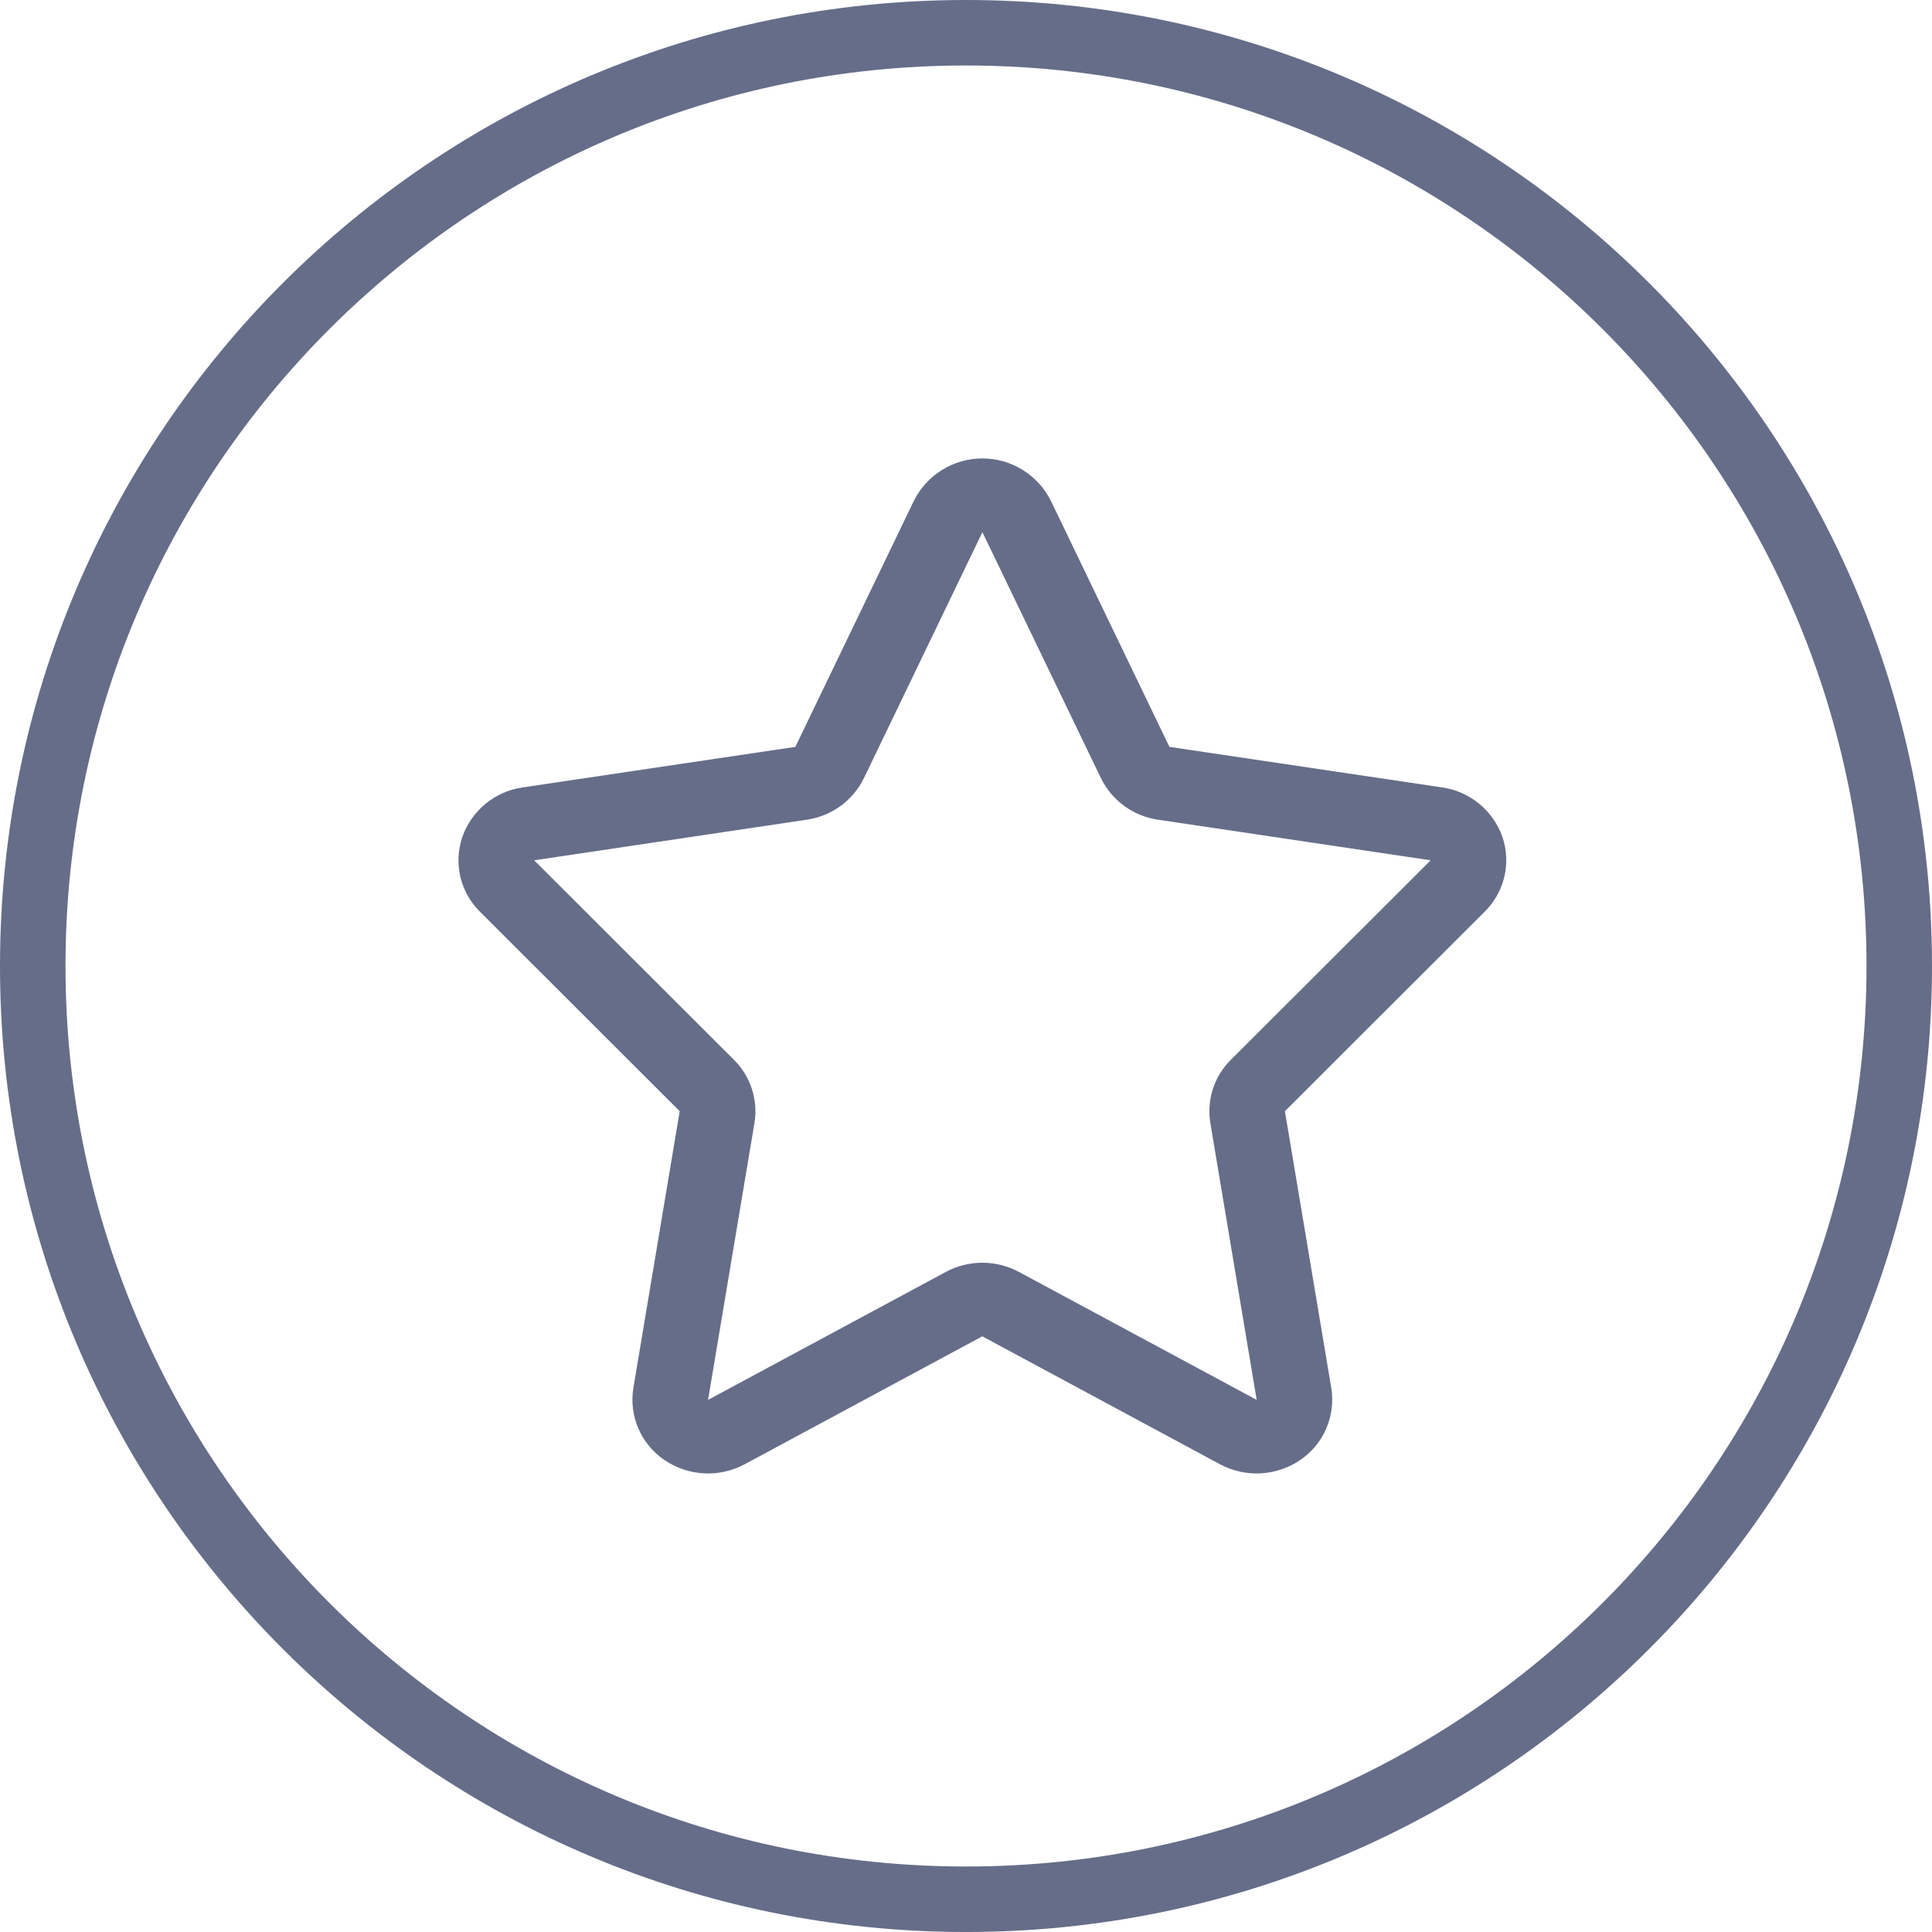
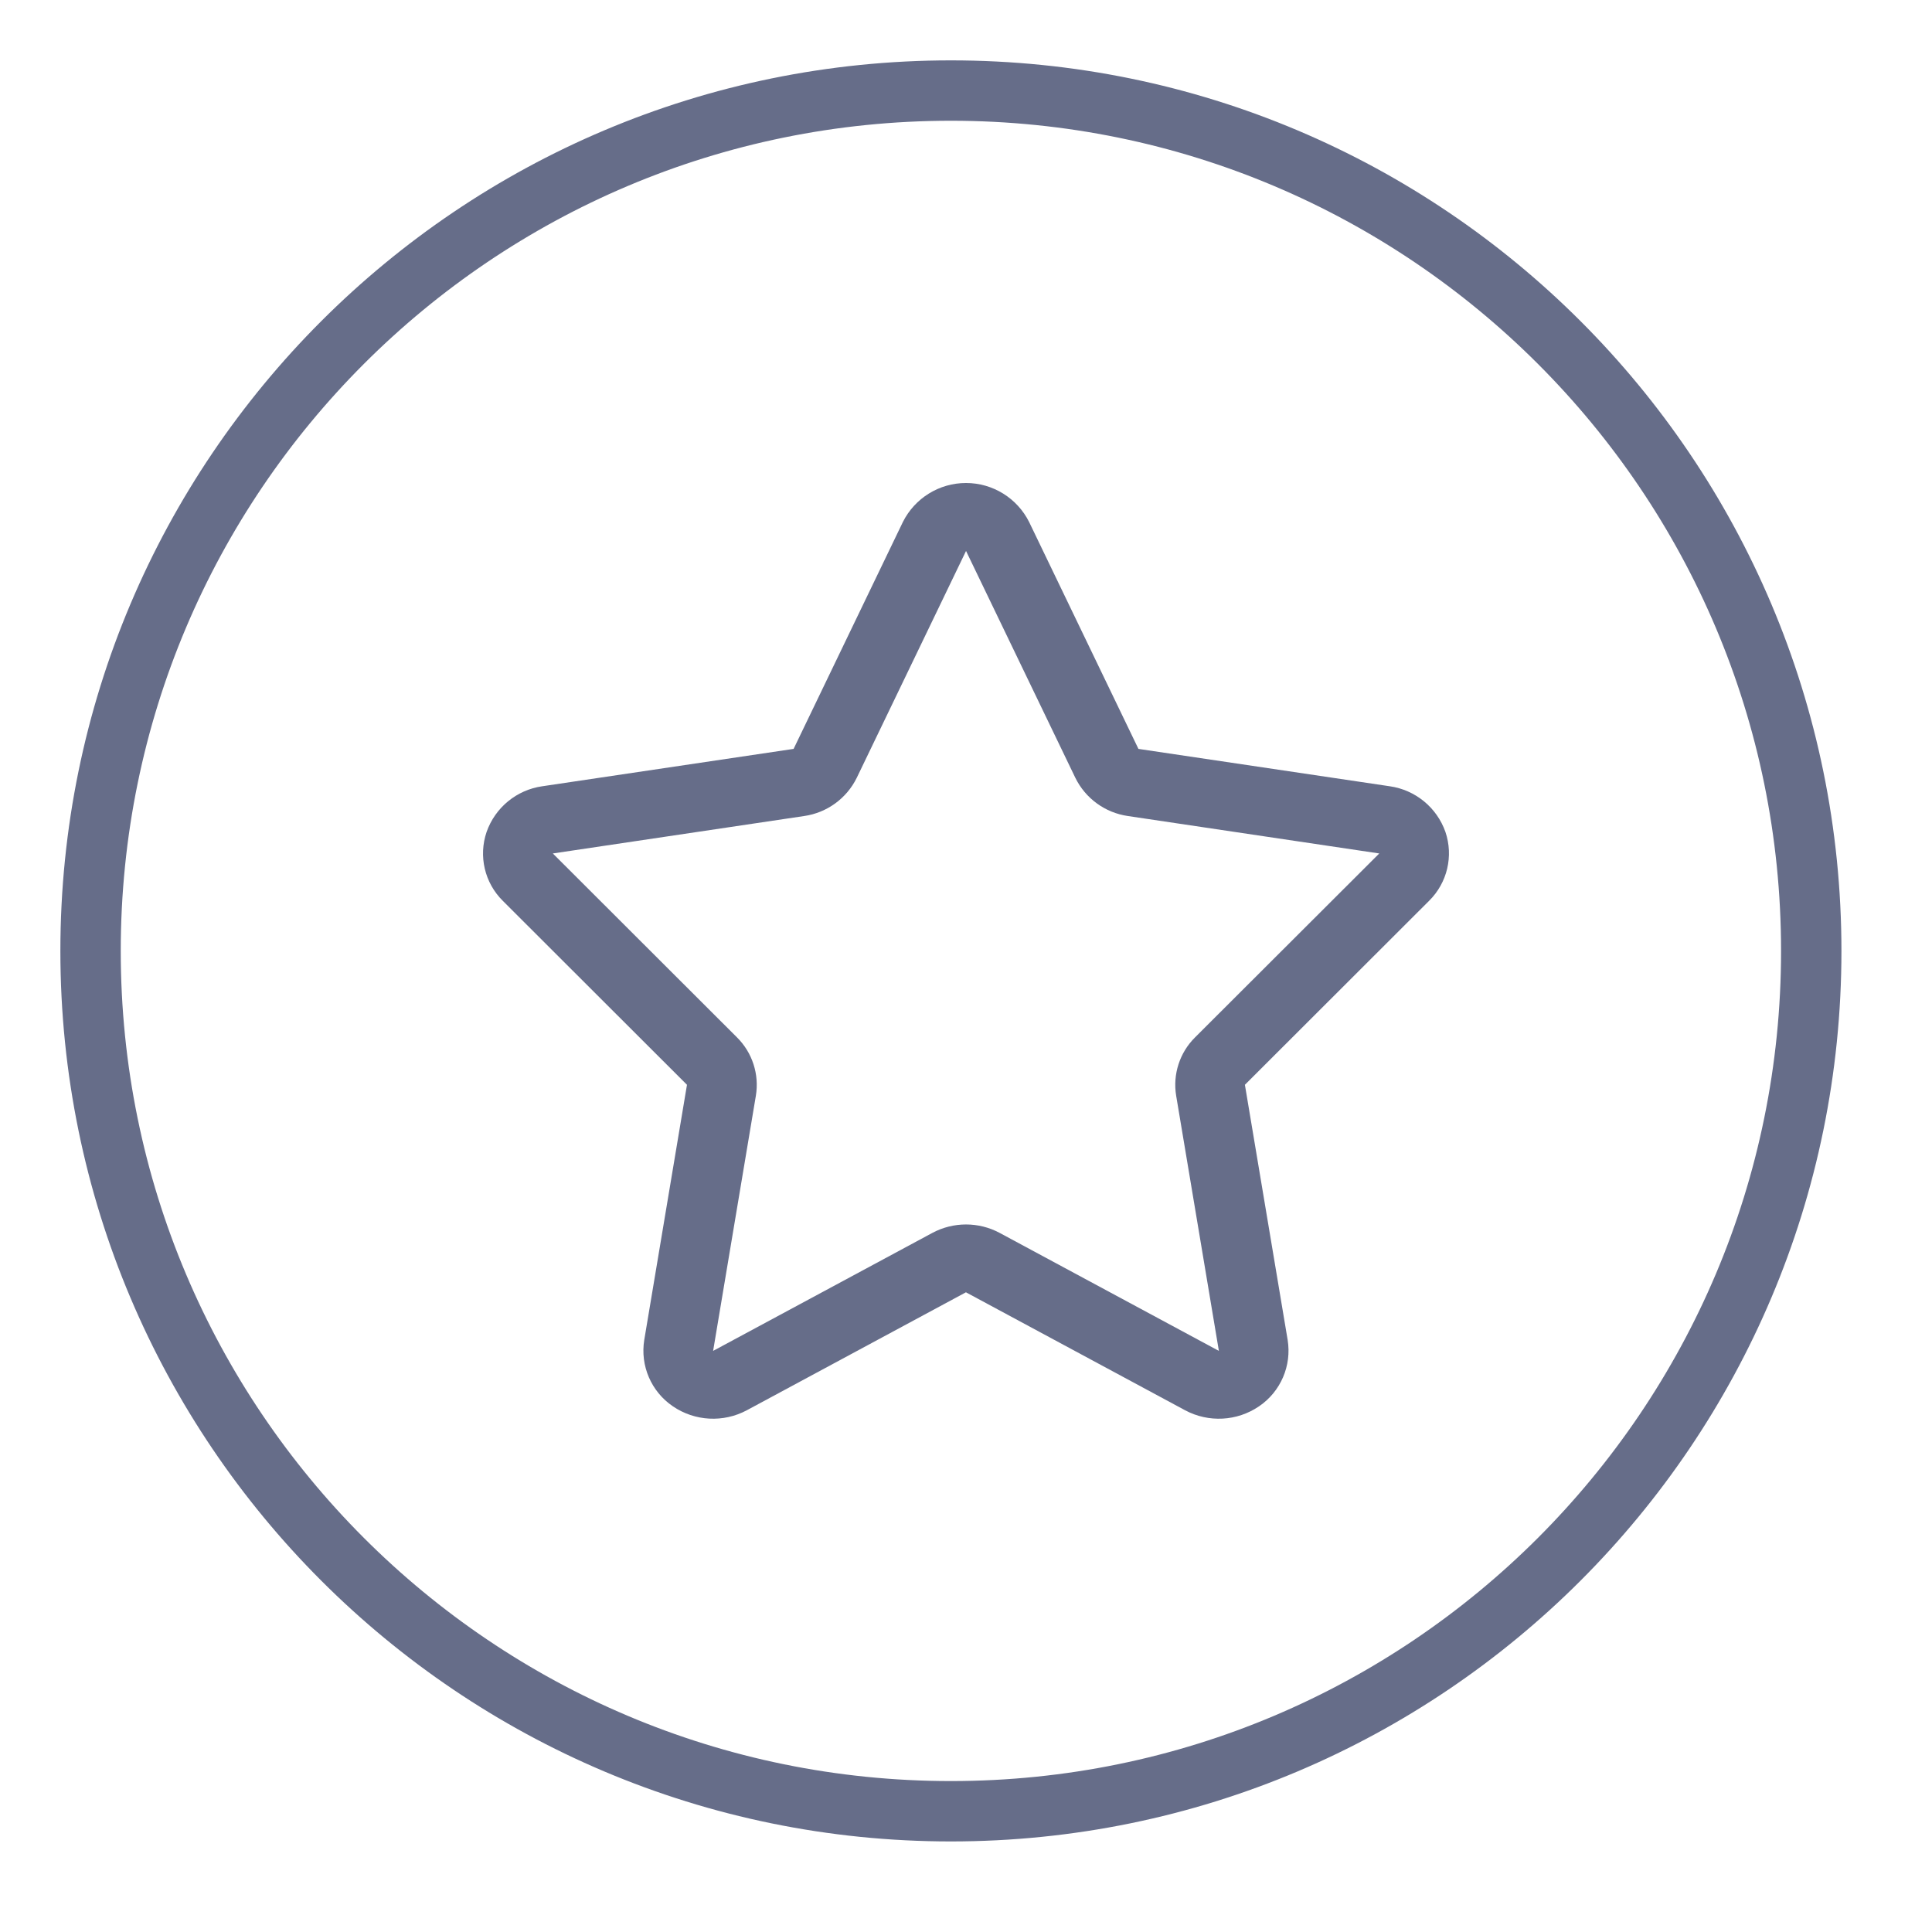
- <svg xmlns="http://www.w3.org/2000/svg" width="59" height="59" viewBox="0 0 59 59">
-   <g transform="translate(-680 -1038)">
+ <svg xmlns="http://www.w3.org/2000/svg" width="64" height="64" viewBox="0 0 64 64">
+   <g transform="translate(-678 -1036)">
+     <g transform="translate(678 1036)" fill="none" stroke="rgba(112,112,112,0)" stroke-width="1">
+       <circle cx="32" cy="32" r="32" stroke="none" />
+       <circle cx="32" cy="32" r="31.5" fill="none" />
+     </g>
    <path d="M725.881,1063.557a2.3,2.3,0,0,0-1.843-1.511l-8.326-1.238-3.62-7.514a2.338,2.338,0,0,0-4.184,0l-3.619,7.514-8.327,1.238a2.3,2.3,0,0,0-1.842,1.511,2.206,2.206,0,0,0,.537,2.285l6.1,6.093-1.415,8.451a2.226,2.226,0,0,0,.948,2.2,2.366,2.366,0,0,0,2.449.131l7.259-3.908,7.26,3.908a2.366,2.366,0,0,0,2.449-.131,2.228,2.228,0,0,0,.948-2.2l-1.416-8.451,6.1-6.093A2.208,2.208,0,0,0,725.881,1063.557Zm-8.293,6.807a2.213,2.213,0,0,0-.626,1.934l1.415,8.452-7.259-3.907a2.362,2.362,0,0,0-2.235,0l-7.26,3.907,1.416-8.452a2.213,2.213,0,0,0-.626-1.934l-6.1-6.092,8.326-1.24a2.307,2.307,0,0,0,1.743-1.268l3.619-7.513,3.62,7.513a2.305,2.305,0,0,0,1.742,1.268l8.327,1.24Z" fill="#666d89" />
    <g transform="translate(680 1038)" fill="none" stroke="#666d89" stroke-width="2">
      <circle cx="29.5" cy="29.5" r="29.5" stroke="none" />
      <circle cx="29.5" cy="29.5" r="28.5" fill="none" />
    </g>
  </g>
</svg>
